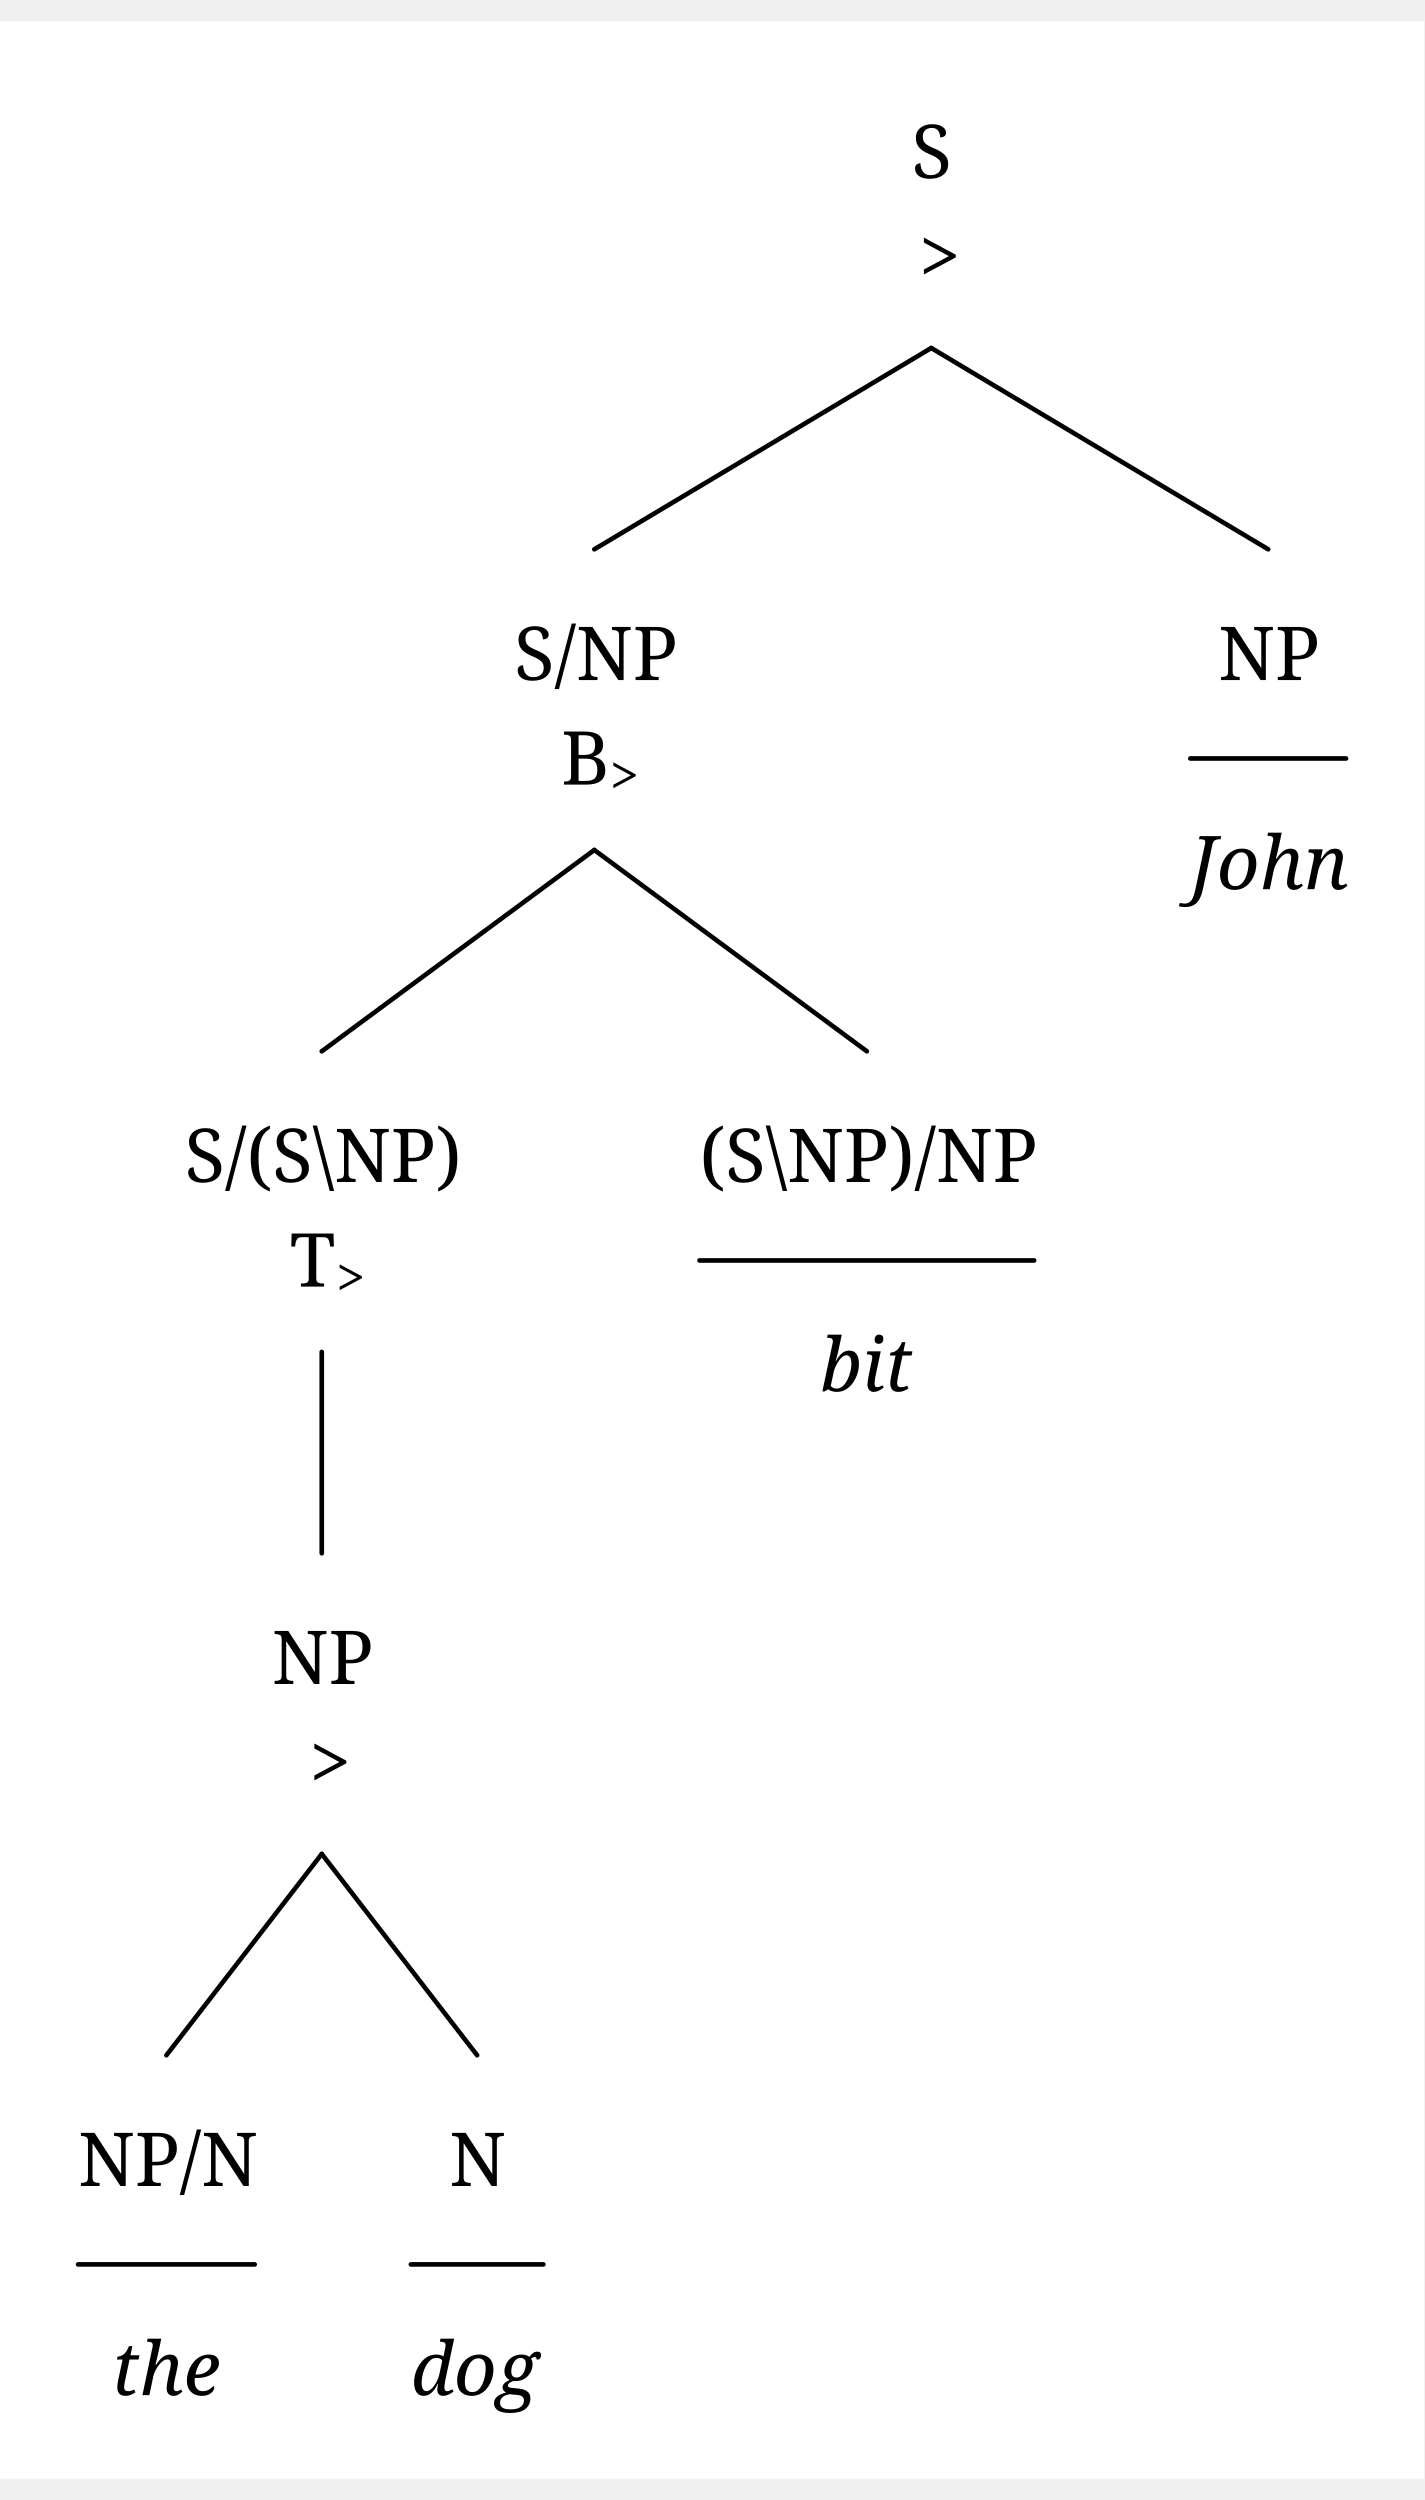
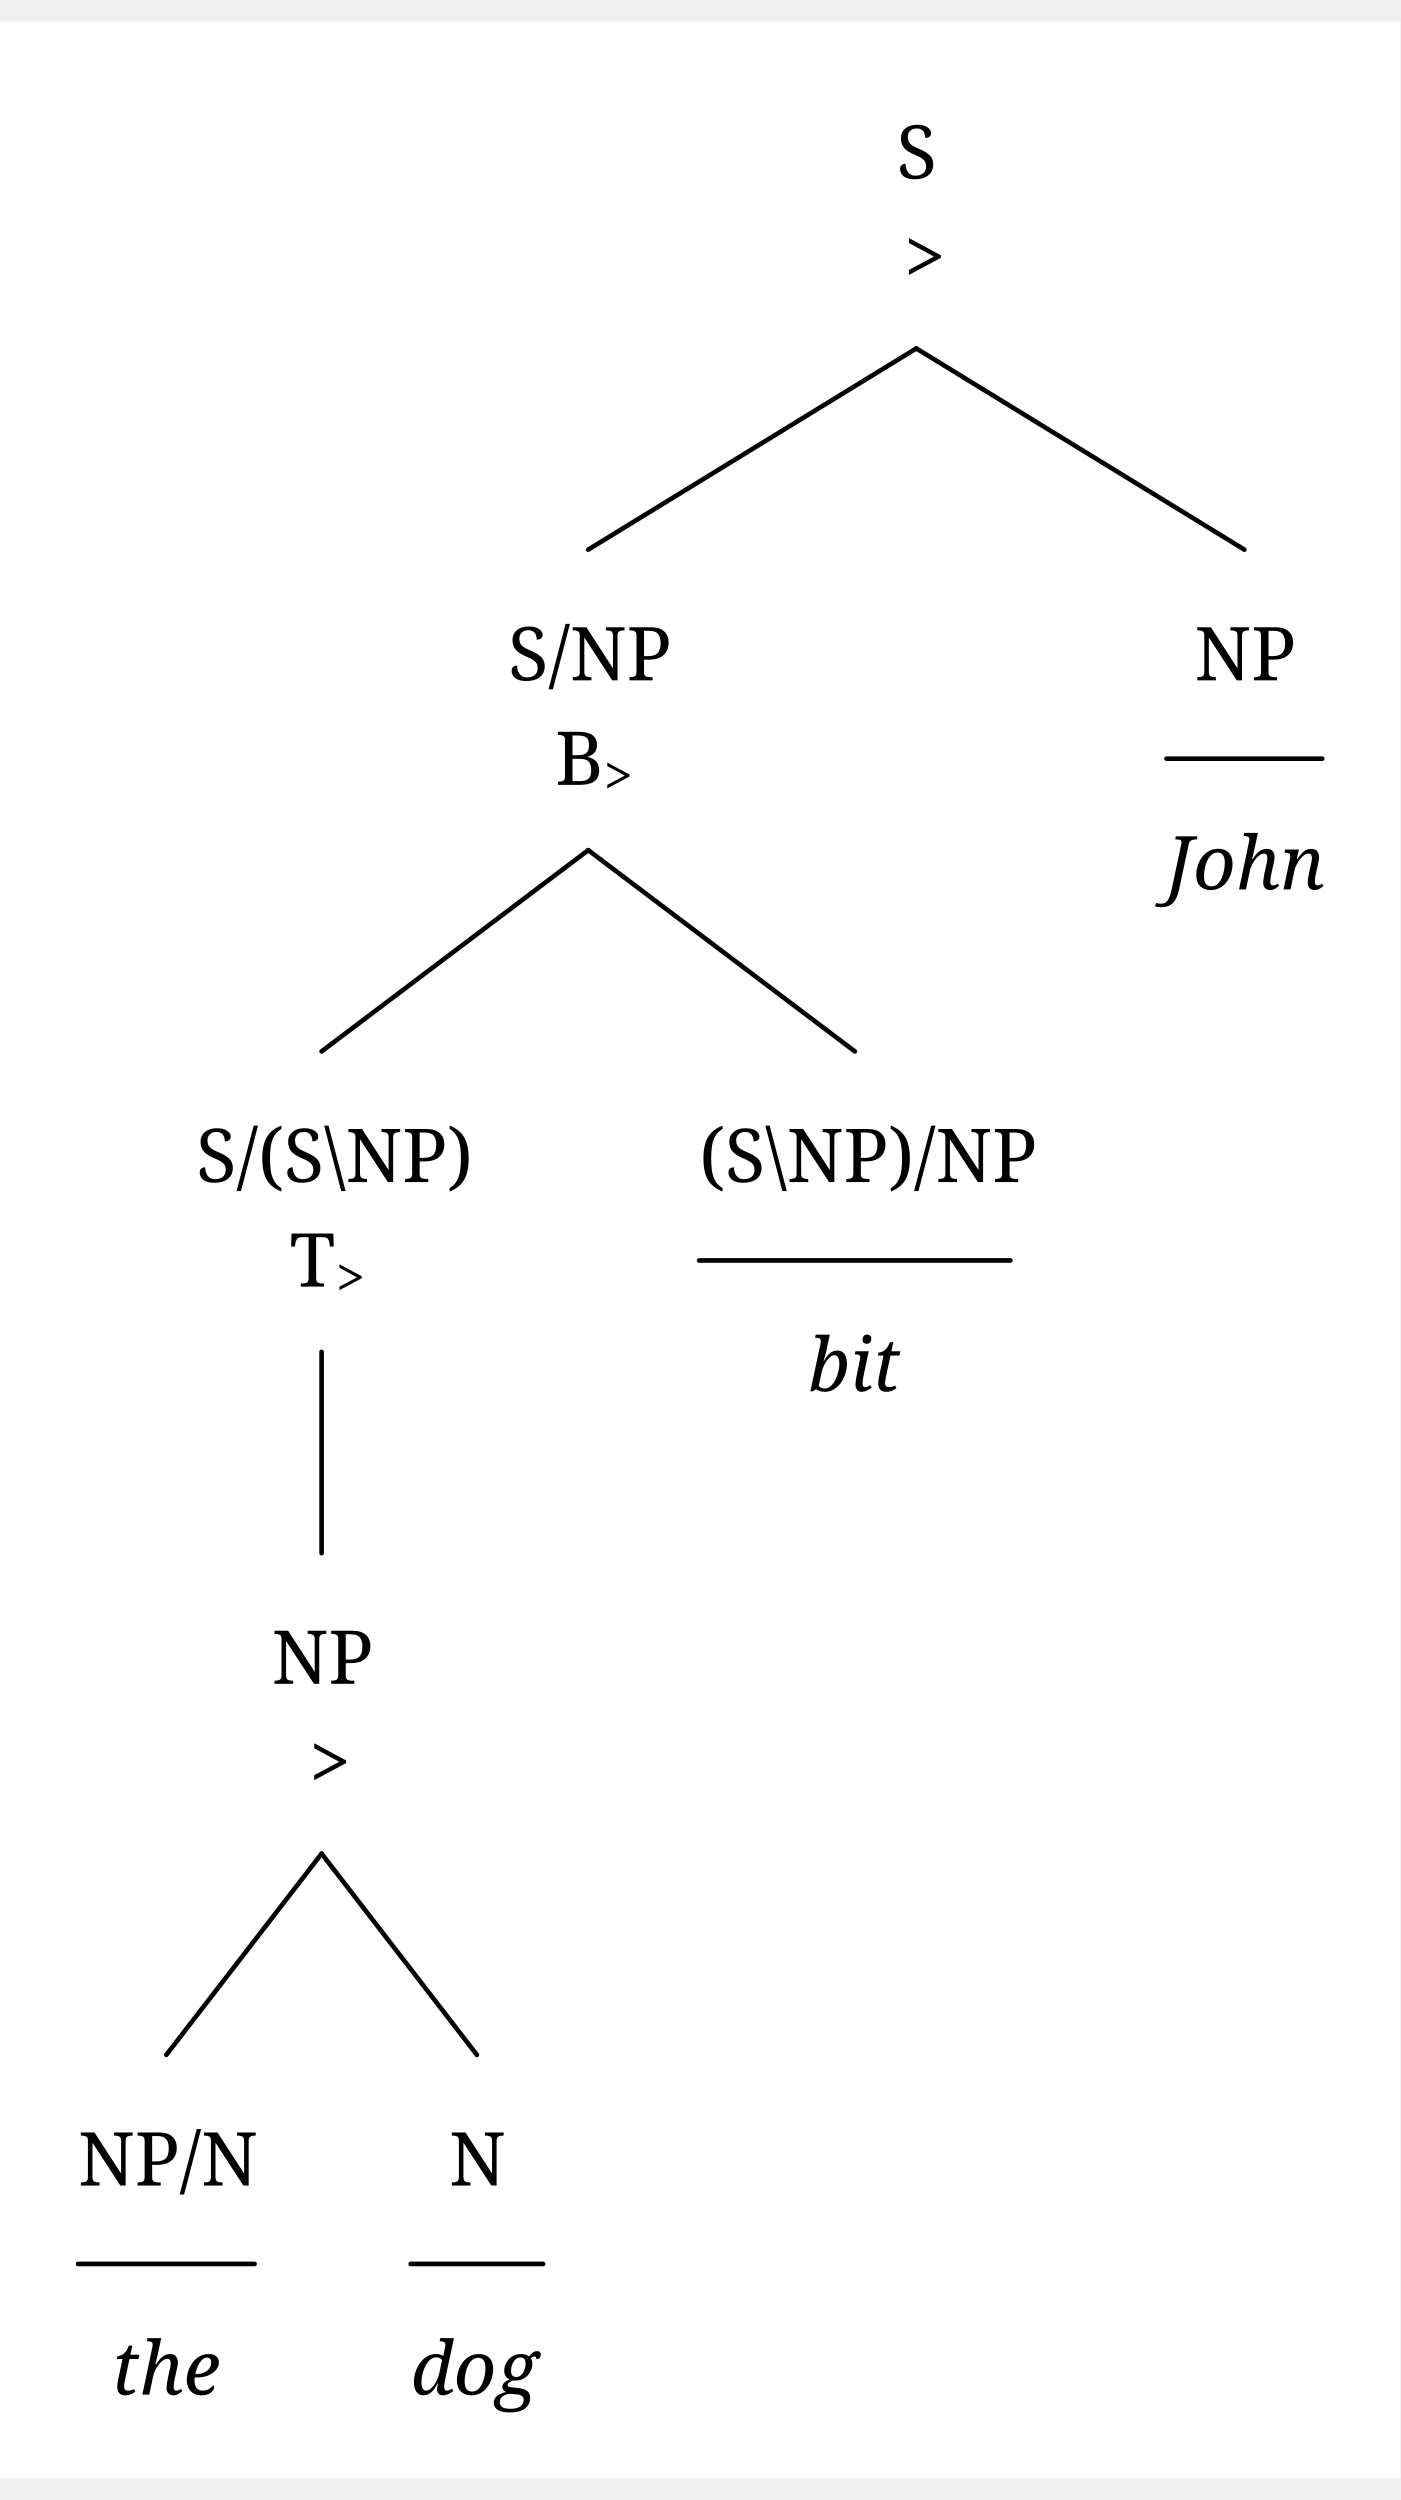
- <svg xmlns="http://www.w3.org/2000/svg" width="596" height="1046.25" viewBox="-16.8, 0, 612.8, 1057.5" version="1.1">
+ <svg xmlns="http://www.w3.org/2000/svg" width="586" height="1046.25" viewBox="-16.8, 0, 602.8, 1057.5" version="1.1">
  <defs>
    <marker id="arrow" markerUnits="userSpaceOnUse" viewBox="0 0 10 10" refX="10" refY="5" markerWidth="16.8" markerHeight="16.8" orient="auto">
      <path d="M 0 0 L 10 5 L 0 10" fill="black" />
    </marker>
    <marker id="arrowBackward" markerUnits="userSpaceOnUse" viewBox="0 0 10 10" refX="5" refY="5" markerWidth="16.8" markerHeight="16.8" orient="auto">
      <path d="M 0 0 L 10 5 L 0 10 z" fill="black" />
    </marker>
    <marker id="arrowForward" markerUnits="userSpaceOnUse" viewBox="0 0 10 10" refX="5" refY="5" markerWidth="16.8" markerHeight="16.8" orient="auto">
      <path d="M 10 0 L 0 5 L 10 10 z" fill="black" />
    </marker>
    <marker id="arrowBothways" markerUnits="userSpaceOnUse" viewBox="0 0 30 10" refX="15" refY="5" markerWidth="50.4" markerHeight="16.8" orient="auto">
      <path d="M 0 5 L 10 0 L 10 5 L 20 5 L 20 0 L 30 5 L 20 10 L 20 5 L 10 5 L 10 10 z" fill="black" />
    </marker>
    <pattern id="hatchBlack" x="10" y="10" width="10" height="10" patternUnits="userSpaceOnUse" patternTransform="rotate(45)">
      <line x1="0" y="0" x2="0" y2="10" stroke="black" stroke-width="4" />
    </pattern>
    <pattern id="hatchForNode" x="10" y="10" width="10" height="10" patternUnits="userSpaceOnUse" patternTransform="rotate(45)">
      <line x1="0" y="0" x2="0" y2="10" stroke="black" stroke-width="4" />
    </pattern>
    <pattern id="hatchForLeaf" x="10" y="10" width="10" height="10" patternUnits="userSpaceOnUse" patternTransform="rotate(45)">
      <line x1="0" y="0" x2="0" y2="10" stroke="black" stroke-width="4" />
    </pattern>
  </defs>
-   <rect x="-16.8" y="0" width="612.8" height="1057.5" stroke="none" fill="white" />"
- <text white-space="pre" alignment-baseline="text-top" style="fill: black; storoke-width: 0; font-size: 32px;" x="375.412" y="67.5">
-     <tspan x="375.412" y="67.5" style="" text-decoration="" font-family="'Noto Serif', 'Noto Serif JP', OpenMoji, 'OpenMoji Color', 'OpenMoji Black', serif">S</tspan>
-     <tspan x="378.662" y="112.5" style="" text-decoration="" font-family="'Noto Serif', 'Noto Serif JP', OpenMoji, 'OpenMoji Color', 'OpenMoji Black', serif">&gt;</tspan>
+   <rect x="-16.8" y="0" width="602.8" height="1057.5" stroke="none" fill="white" />"
+ <text white-space="pre" alignment-baseline="text-top" style="fill: black; storoke-width: 0; font-size: 32px;" x="369.162" y="67.5">
+     <tspan x="369.162" y="67.5" style="" text-decoration="" font-family="'Noto Serif', 'Noto Serif JP', OpenMoji, 'OpenMoji Color', 'OpenMoji Black', serif">S</tspan>
+     <tspan x="372.412" y="112.5" style="" text-decoration="" font-family="'Noto Serif', 'Noto Serif JP', OpenMoji, 'OpenMoji Color', 'OpenMoji Black', serif">&gt;</tspan>
  </text>
-   <text white-space="pre" alignment-baseline="text-top" style="fill: black; storoke-width: 0; font-size: 32px;" x="204.425" y="283.5">
-     <tspan x="204.425" y="283.5" style="" text-decoration="" font-family="'Noto Serif', 'Noto Serif JP', OpenMoji, 'OpenMoji Color', 'OpenMoji Black', serif">S/NP</tspan>
-     <tspan x="224.675" y="328.5" style="" text-decoration="" font-family="'Noto Serif', 'Noto Serif JP', OpenMoji, 'OpenMoji Color', 'OpenMoji Black', serif">B</tspan>
-     <tspan x="245.675" y="332.5" style="font-size: 70%; " text-decoration="" font-family="'Noto Serif', 'Noto Serif JP', OpenMoji, 'OpenMoji Color', 'OpenMoji Black', serif">&gt;</tspan>
+   <text white-space="pre" alignment-baseline="text-top" style="fill: black; storoke-width: 0; font-size: 32px;" x="201.925" y="283.5">
+     <tspan x="201.925" y="283.5" style="" text-decoration="" font-family="'Noto Serif', 'Noto Serif JP', OpenMoji, 'OpenMoji Color', 'OpenMoji Black', serif">S/NP</tspan>
+     <tspan x="222.175" y="328.5" style="" text-decoration="" font-family="'Noto Serif', 'Noto Serif JP', OpenMoji, 'OpenMoji Color', 'OpenMoji Black', serif">B</tspan>
+     <tspan x="243.175" y="332.5" style="font-size: 70%; " text-decoration="" font-family="'Noto Serif', 'Noto Serif JP', OpenMoji, 'OpenMoji Color', 'OpenMoji Black', serif">&gt;</tspan>
  </text>
-   <text white-space="pre" alignment-baseline="text-top" style="fill: black; storoke-width: 0; font-size: 32px;" x="62.65" y="499.5">
-     <tspan x="62.65" y="499.5" style="" text-decoration="" font-family="'Noto Serif', 'Noto Serif JP', OpenMoji, 'OpenMoji Color', 'OpenMoji Black', serif">S/(S\NP)</tspan>
+   <text white-space="pre" alignment-baseline="text-top" style="fill: black; storoke-width: 0; font-size: 32px;" x="67.65" y="499.5">
+     <tspan x="67.65" y="499.5" style="" text-decoration="" font-family="'Noto Serif', 'Noto Serif JP', OpenMoji, 'OpenMoji Color', 'OpenMoji Black', serif">S/(S\NP)</tspan>
    <tspan x="107.9" y="544.5" style="" text-decoration="" font-family="'Noto Serif', 'Noto Serif JP', OpenMoji, 'OpenMoji Color', 'OpenMoji Black', serif">T</tspan>
    <tspan x="127.9" y="548.5" style="font-size: 70%; " text-decoration="" font-family="'Noto Serif', 'Noto Serif JP', OpenMoji, 'OpenMoji Color', 'OpenMoji Black', serif">&gt;</tspan>
  </text>
  <text white-space="pre" alignment-baseline="text-top" style="fill: black; storoke-width: 0; font-size: 32px;" x="100.15" y="715.5">
    <tspan x="100.15" y="715.5" style="" text-decoration="" font-family="'Noto Serif', 'Noto Serif JP', OpenMoji, 'OpenMoji Color', 'OpenMoji Black', serif">NP</tspan>
    <tspan x="116.4" y="760.5" style="" text-decoration="" font-family="'Noto Serif', 'Noto Serif JP', OpenMoji, 'OpenMoji Color', 'OpenMoji Black', serif">&gt;</tspan>
  </text>
  <text white-space="pre" alignment-baseline="text-top" style="fill: black; storoke-width: 0; font-size: 32px;" x="16.8" y="931.5">
    <tspan x="16.8" y="931.5" style="" text-decoration="" font-family="'Noto Serif', 'Noto Serif JP', OpenMoji, 'OpenMoji Color', 'OpenMoji Black', serif">NP/N</tspan>
    <tspan x="31.3" y="1021.5" style="font-style: italic; " text-decoration="" font-family="'Noto Serif', 'Noto Serif JP', OpenMoji, 'OpenMoji Color', 'OpenMoji Black', serif">the</tspan>
  </text>
  <text white-space="pre" alignment-baseline="text-top" style="fill: black; storoke-width: 0; font-size: 32px;" x="160.0" y="931.5">
    <tspan x="176.5" y="931.5" style="" text-decoration="" font-family="'Noto Serif', 'Noto Serif JP', OpenMoji, 'OpenMoji Color', 'OpenMoji Black', serif">N</tspan>
    <tspan x="160.0" y="1021.5" style="font-style: italic; " text-decoration="" font-family="'Noto Serif', 'Noto Serif JP', OpenMoji, 'OpenMoji Color', 'OpenMoji Black', serif">dog</tspan>
  </text>
  <text white-space="pre" alignment-baseline="text-top" style="fill: black; storoke-width: 0; font-size: 32px;" x="284.2" y="499.5">
    <tspan x="284.2" y="499.5" style="" text-decoration="" font-family="'Noto Serif', 'Noto Serif JP', OpenMoji, 'OpenMoji Color', 'OpenMoji Black', serif">(S\NP)/NP</tspan>
-     <tspan x="336.2" y="589.5" style="font-style: italic; " text-decoration="" font-family="'Noto Serif', 'Noto Serif JP', OpenMoji, 'OpenMoji Color', 'OpenMoji Black', serif">bit</tspan>
+     <tspan x="331.2" y="589.5" style="font-style: italic; " text-decoration="" font-family="'Noto Serif', 'Noto Serif JP', OpenMoji, 'OpenMoji Color', 'OpenMoji Black', serif">bit</tspan>
  </text>
-   <text white-space="pre" alignment-baseline="text-top" style="fill: black; storoke-width: 0; font-size: 32px;" x="495.4" y="283.5">
-     <tspan x="507.4" y="283.5" style="" text-decoration="" font-family="'Noto Serif', 'Noto Serif JP', OpenMoji, 'OpenMoji Color', 'OpenMoji Black', serif">NP</tspan>
-     <tspan x="495.4" y="373.5" style="font-style: italic; " text-decoration="" font-family="'Noto Serif', 'Noto Serif JP', OpenMoji, 'OpenMoji Color', 'OpenMoji Black', serif">John</tspan>
+   <text white-space="pre" alignment-baseline="text-top" style="fill: black; storoke-width: 0; font-size: 32px;" x="485.4" y="283.5">
+     <tspan x="497.4" y="283.5" style="" text-decoration="" font-family="'Noto Serif', 'Noto Serif JP', OpenMoji, 'OpenMoji Color', 'OpenMoji Black', serif">NP</tspan>
+     <tspan x="485.4" y="373.5" style="font-style: italic; " text-decoration="" font-family="'Noto Serif', 'Noto Serif JP', OpenMoji, 'OpenMoji Color', 'OpenMoji Black', serif">John</tspan>
  </text>
-   <line style="fill: none; stroke:black; stroke-width:2; stroke-linejoin:round; stroke-linecap:round;" x1="238.925" y1="227.25" x2="383.912" y2="140.625" />
-   <line style="fill: none; stroke:black; stroke-width:2; stroke-linejoin:round; stroke-linecap:round;" x1="528.9" y1="227.25" x2="383.912" y2="140.625" />
-   <line style="fill: none; stroke:black; stroke-width:2; stroke-linejoin:round; stroke-linecap:round;" x1="121.65" y1="443.25" x2="238.925" y2="356.625" />
-   <line style="fill: none; stroke:black; stroke-width:2; stroke-linejoin:round; stroke-linecap:round;" x1="356.2" y1="443.25" x2="238.925" y2="356.625" />
+   <line style="fill: none; stroke:black; stroke-width:2; stroke-linejoin:round; stroke-linecap:round;" x1="236.425" y1="227.25" x2="377.662" y2="140.625" />
+   <line style="fill: none; stroke:black; stroke-width:2; stroke-linejoin:round; stroke-linecap:round;" x1="518.9" y1="227.25" x2="377.662" y2="140.625" />
+   <line style="fill: none; stroke:black; stroke-width:2; stroke-linejoin:round; stroke-linecap:round;" x1="121.65" y1="443.25" x2="236.425" y2="356.625" />
+   <line style="fill: none; stroke:black; stroke-width:2; stroke-linejoin:round; stroke-linecap:round;" x1="351.2" y1="443.25" x2="236.425" y2="356.625" />
  <line style="fill: none; stroke:black; stroke-width:2; stroke-linejoin:round; stroke-linecap:round;" x1="121.65" y1="659.25" x2="121.65" y2="572.625" />
  <line style="fill: none; stroke:black; stroke-width:2; stroke-linejoin:round; stroke-linecap:round;" x1="54.8" y1="875.25" x2="121.65" y2="788.625" />
  <line style="fill: none; stroke:black; stroke-width:2; stroke-linejoin:round; stroke-linecap:round;" x1="188.5" y1="875.25" x2="121.65" y2="788.625" />
  <line style="stroke:black; fill:none; stroke-linecap:round; stroke-width:2; " x1="16.8" y1="965.25" x2="92.8" y2="965.25" />
  <line style="stroke:black; fill:none; stroke-linecap:round; stroke-width:2; " x1="160.0" y1="965.25" x2="217.0" y2="965.25" />
-   <line style="stroke:black; fill:none; stroke-linecap:round; stroke-width:2; " x1="284.2" y1="533.25" x2="428.2" y2="533.25" />
-   <line style="stroke:black; fill:none; stroke-linecap:round; stroke-width:2; " x1="495.4" y1="317.25" x2="562.4" y2="317.25" />
+   <line style="stroke:black; fill:none; stroke-linecap:round; stroke-width:2; " x1="284.2" y1="533.25" x2="418.2" y2="533.25" />
+   <line style="stroke:black; fill:none; stroke-linecap:round; stroke-width:2; " x1="485.4" y1="317.25" x2="552.4" y2="317.25" />
</svg>
